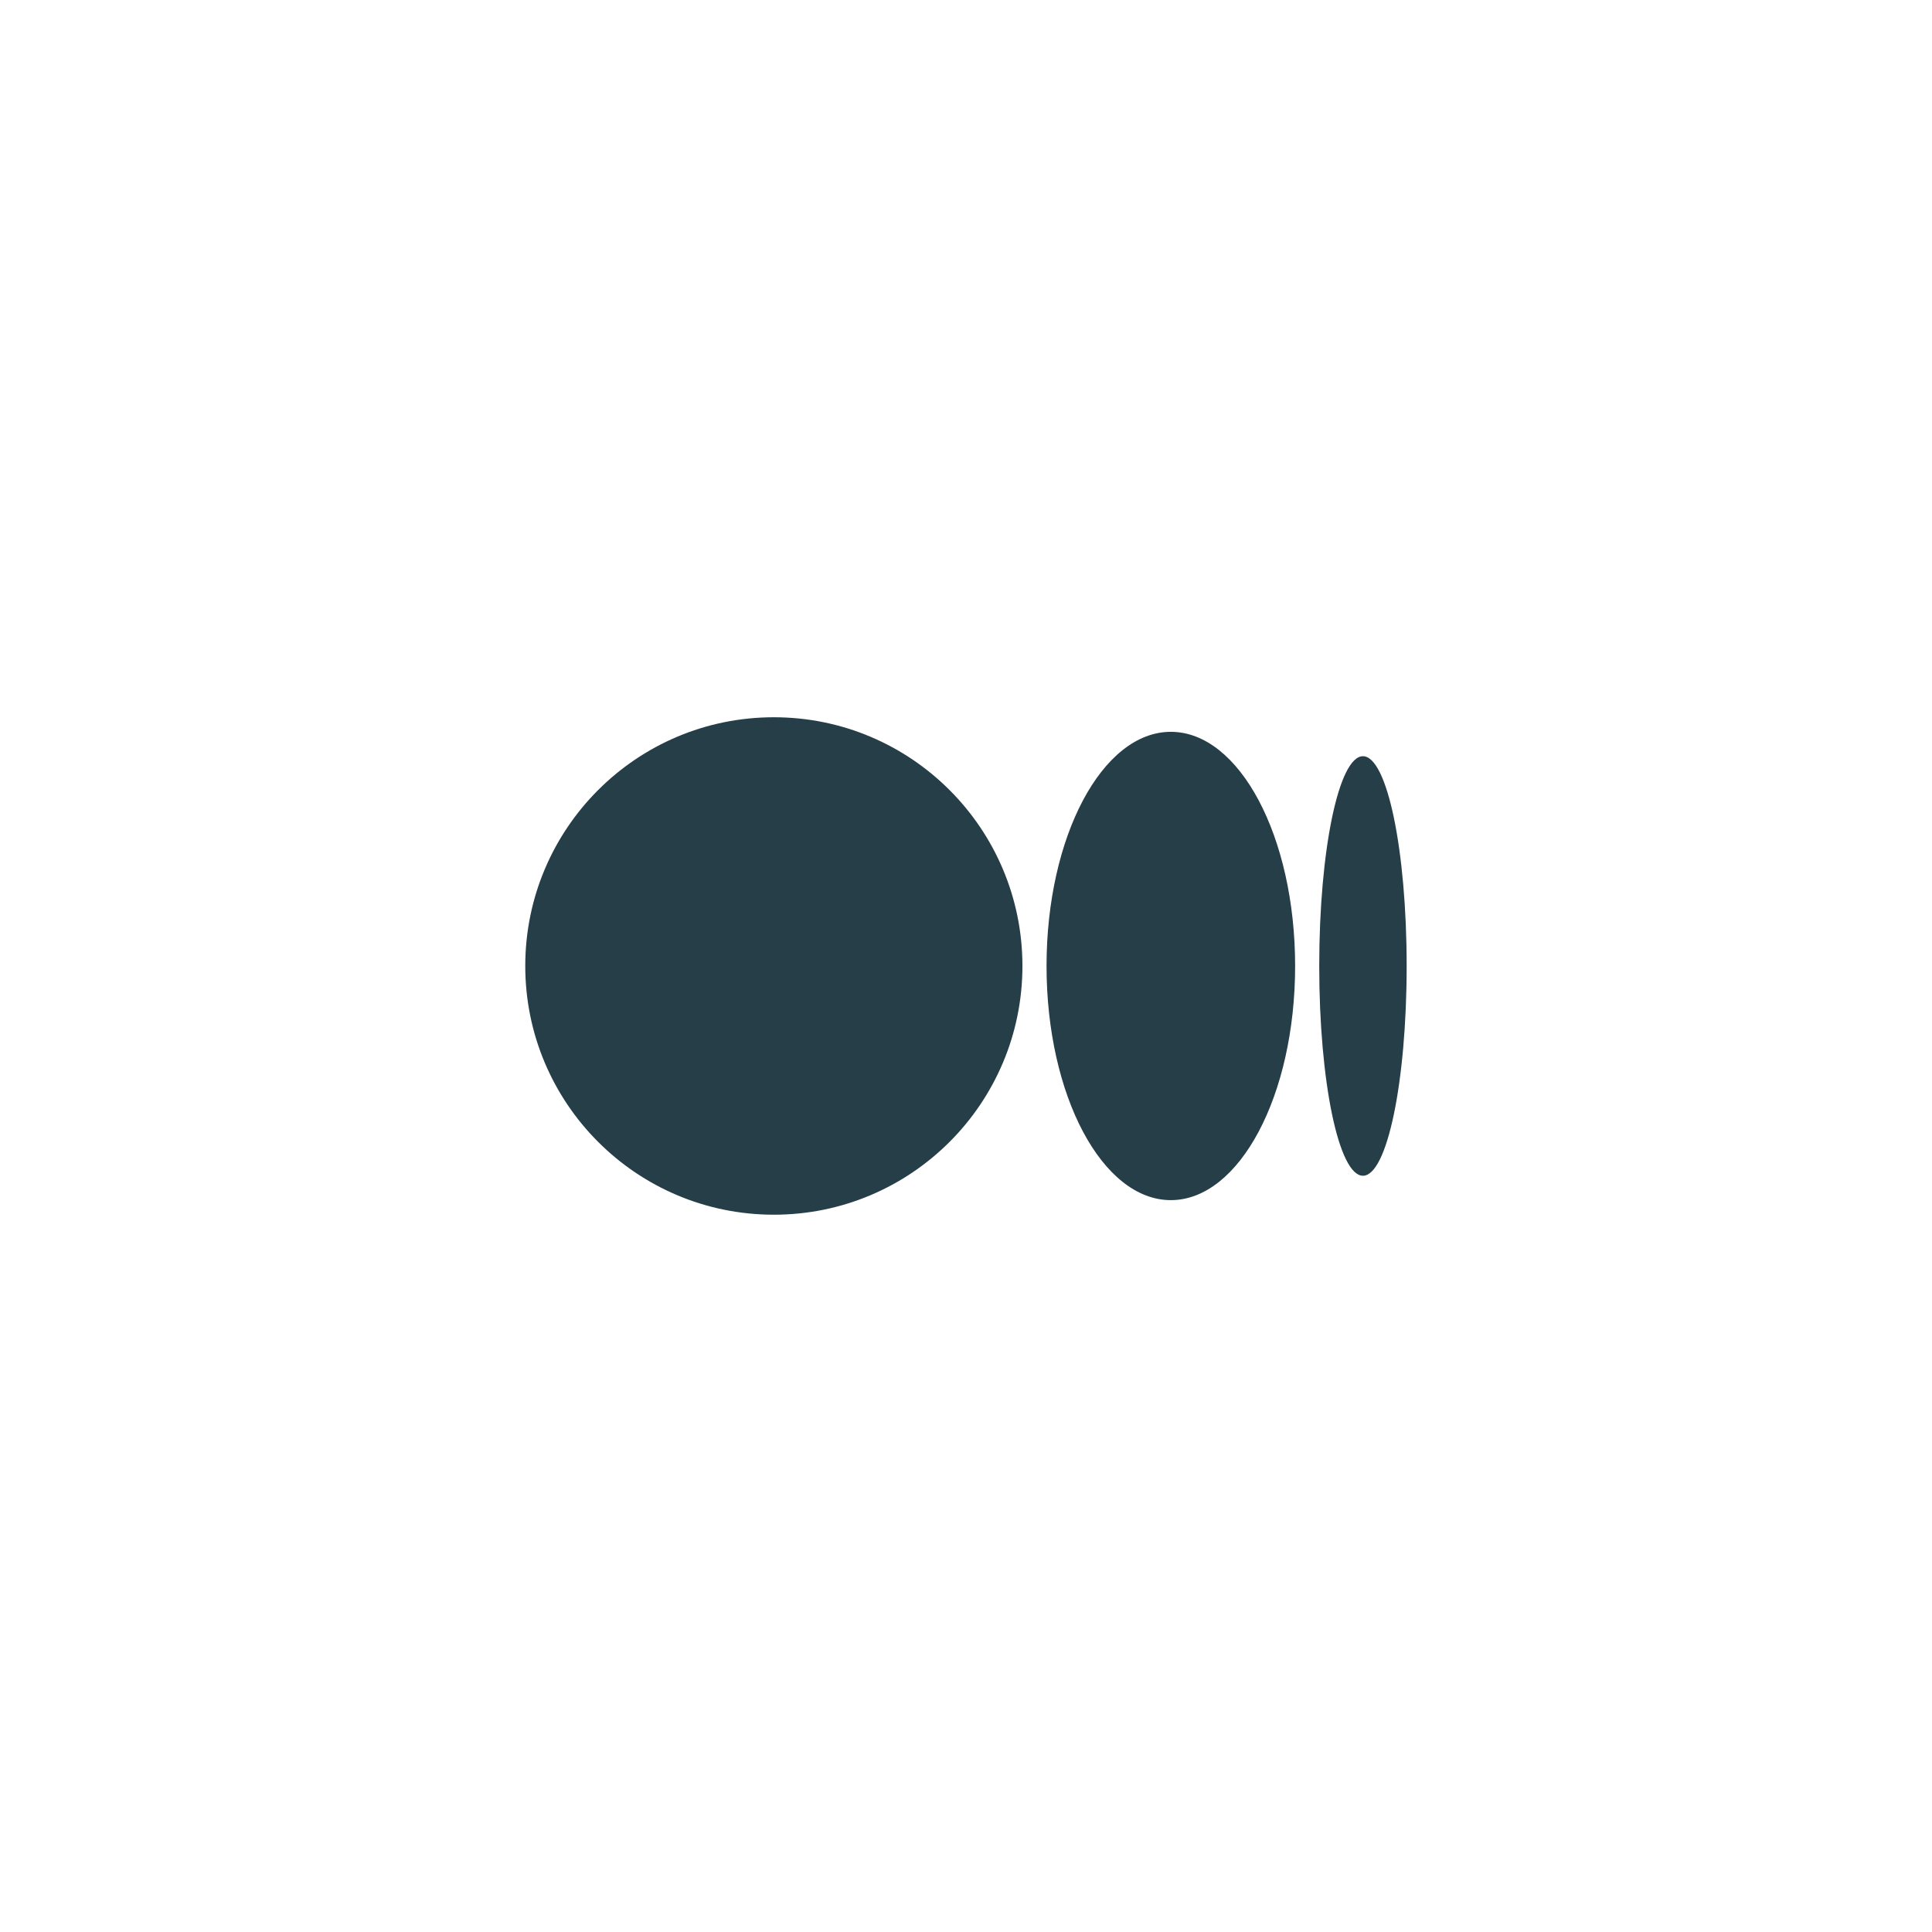
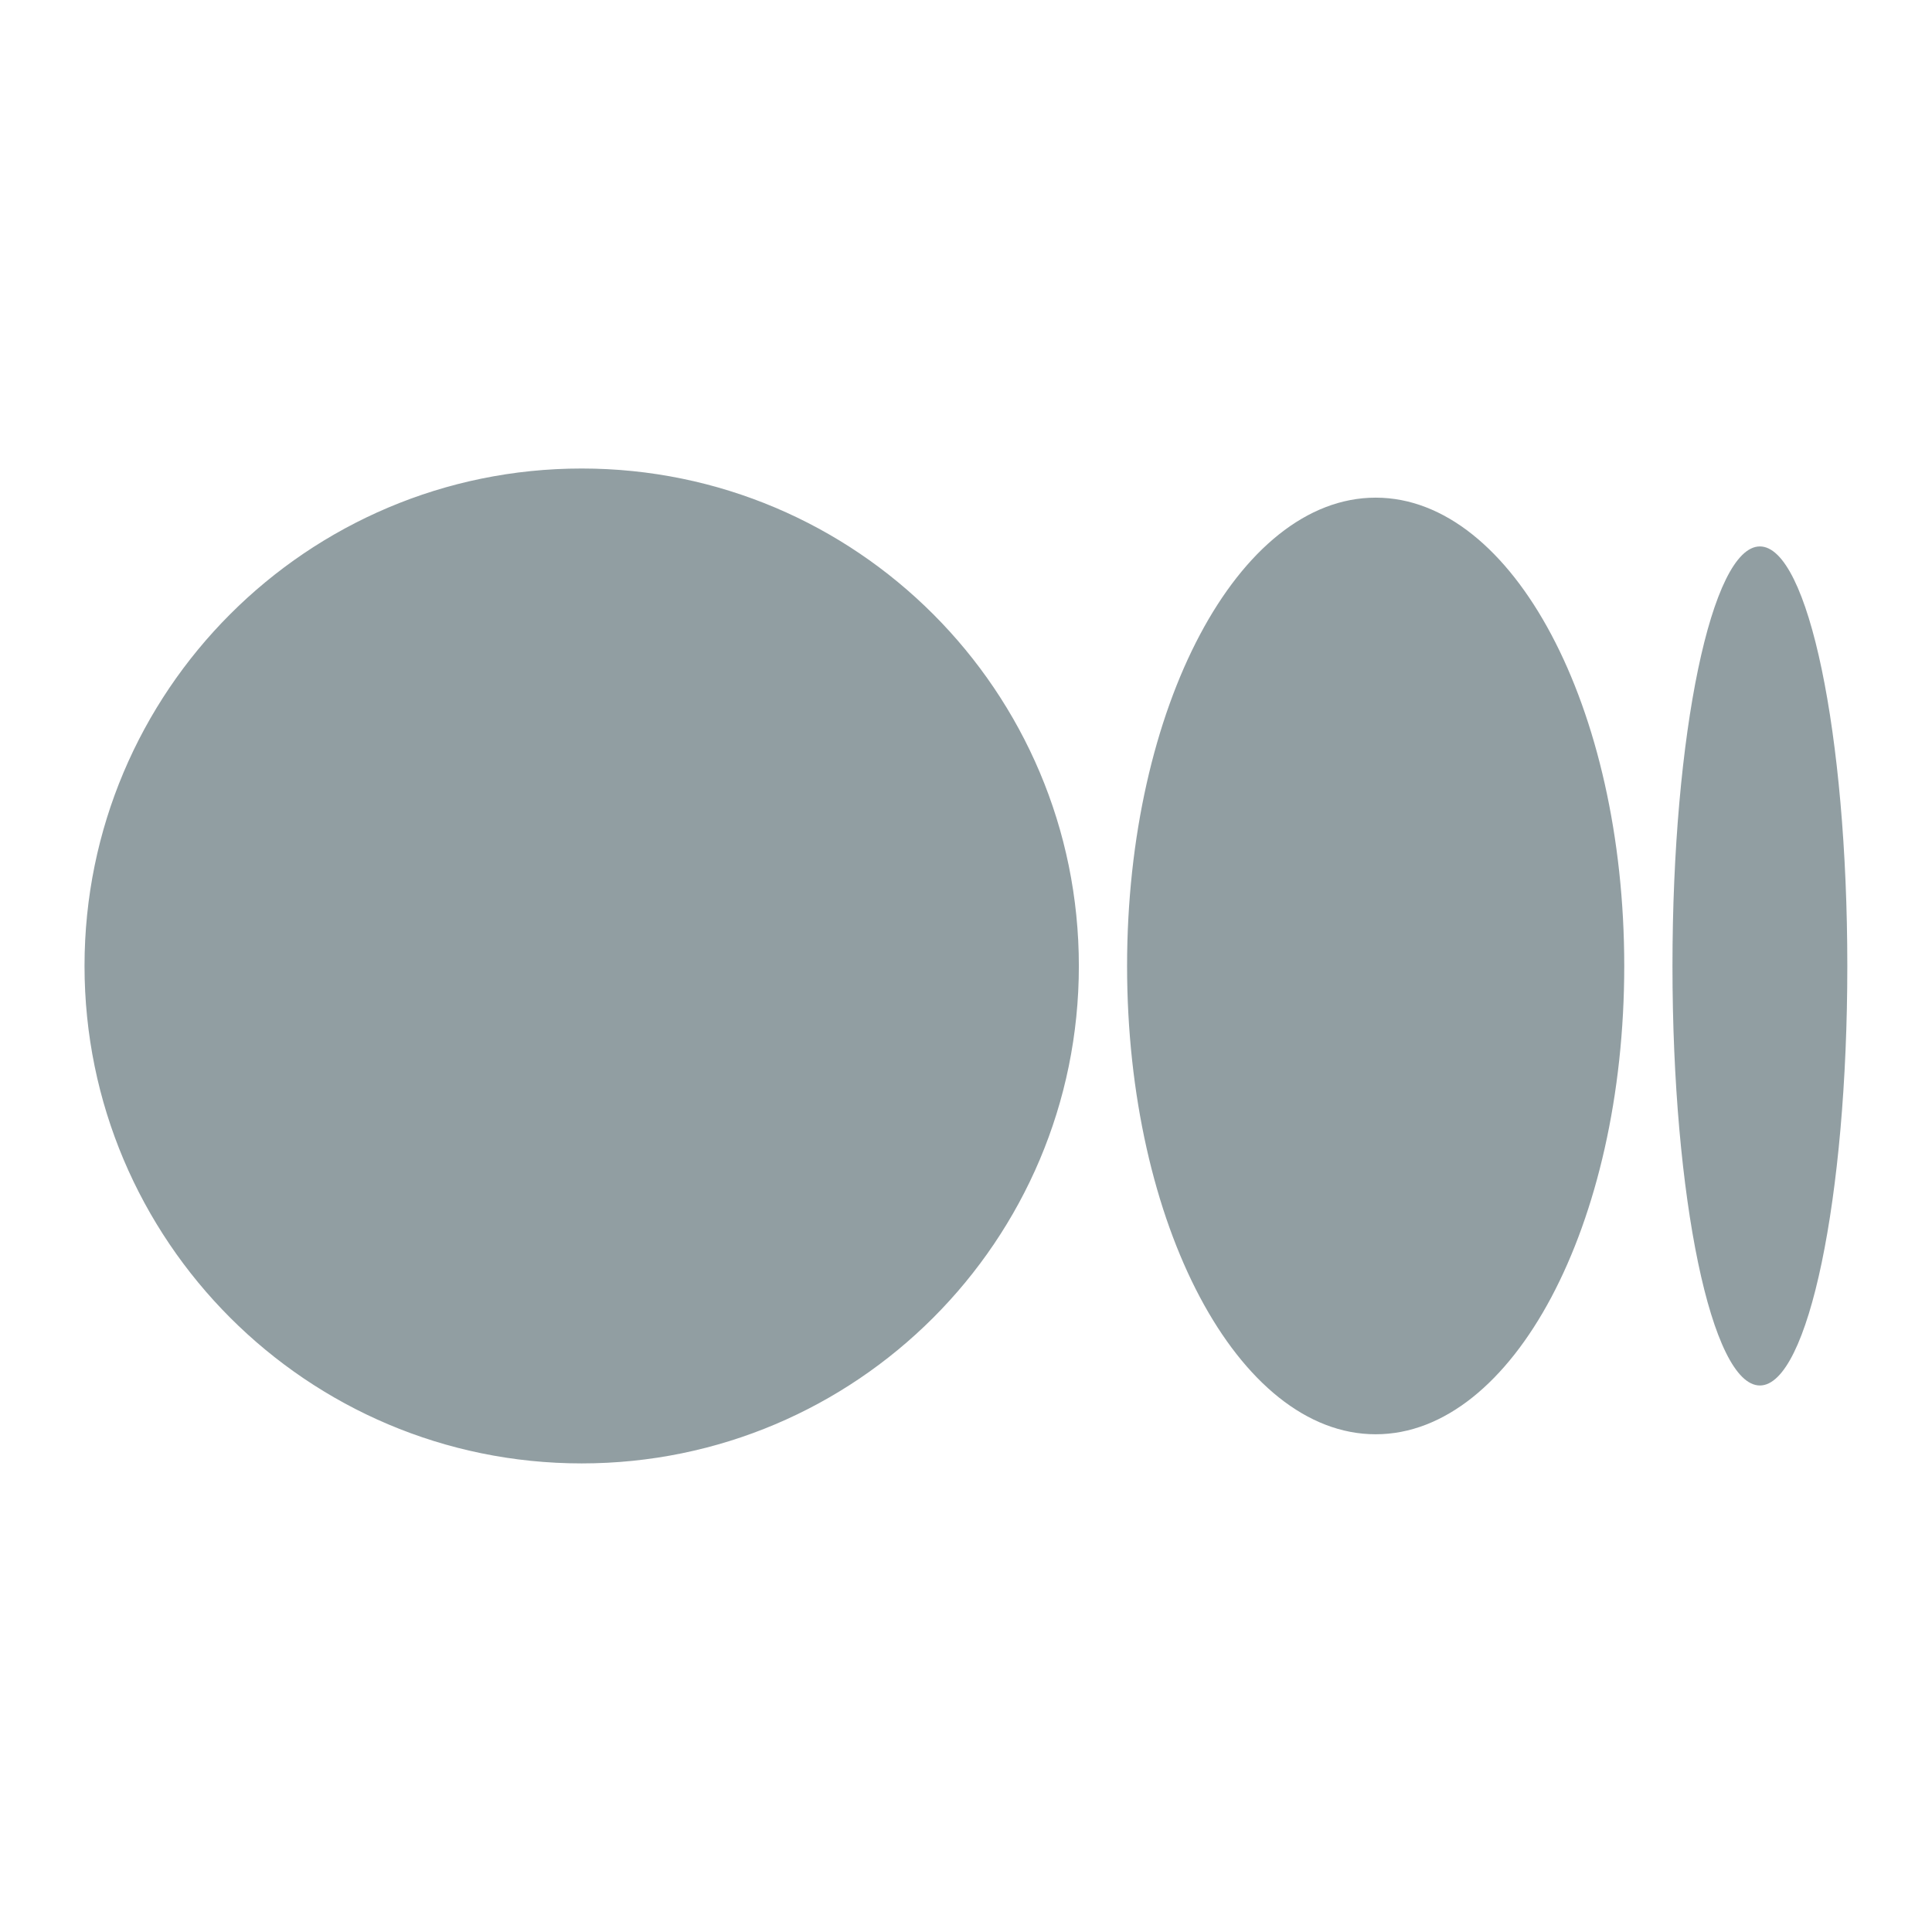
- <svg xmlns="http://www.w3.org/2000/svg" width="48" height="48" viewBox="0 0 48 48">
+ <svg xmlns="http://www.w3.org/2000/svg" width="24" height="24" viewBox="0 0 24 24">
  <g fill="none" fill-rule="evenodd">
    <g>
      <g>
        <g>
-           <g>
-             <path d="M0 0H48V48H0z" transform="translate(-1156 -12) translate(330 12) translate(682) translate(144)" />
-             <g>
-               <path d="M0 0H24V24H0z" transform="translate(-1156 -12) translate(330 12) translate(682) translate(144) translate(12 12)" />
-               <path fill="#253e47" fill-rule="nonzero" d="M7.226 5.82c3.411 0 6.176 2.767 6.176 6.18 0 3.412-2.765 6.179-6.176 6.179-3.41 0-6.176-2.767-6.176-6.18 0-3.412 2.765-6.179 6.176-6.179zm9.863.362c1.705 0 3.088 2.604 3.088 5.818 0 3.212-1.383 5.817-3.088 5.817-1.706 0-3.088-2.605-3.088-5.817 0-3.213 1.382-5.818 3.088-5.818zm4.773.606c.6 0 1.086 2.333 1.086 5.212 0 2.877-.486 5.211-1.086 5.211-.6 0-1.086-2.333-1.086-5.211 0-2.879.486-5.212 1.086-5.212z" transform="translate(-1156 -12) translate(330 12) translate(682) translate(144) translate(12 12)" />
-             </g>
-           </g>
+           <path d="M0 0H24V24H0z" transform="translate(-28, -598) translate(12, 586) translate(16, 12)" />
+           <path fill="#253E47" fill-opacity=".5" fill-rule="nonzero" d="M7.226 5.82c3.411 0 6.176 2.767 6.176 6.18 0 3.412-2.765 6.179-6.176 6.179-3.41 0-6.176-2.767-6.176-6.18 0-3.412 2.765-6.179 6.176-6.179zm9.863.362c1.705 0 3.088 2.604 3.088 5.818 0 3.212-1.383 5.817-3.088 5.817-1.706 0-3.088-2.605-3.088-5.817 0-3.213 1.382-5.818 3.088-5.818zm4.773.606c.6 0 1.086 2.333 1.086 5.212 0 2.877-.486 5.211-1.086 5.211-.6 0-1.086-2.333-1.086-5.211 0-2.879.486-5.212 1.086-5.212z" transform="translate(-28, -598) translate(12, 586) translate(16, 12)" />
        </g>
      </g>
    </g>
  </g>
</svg>
